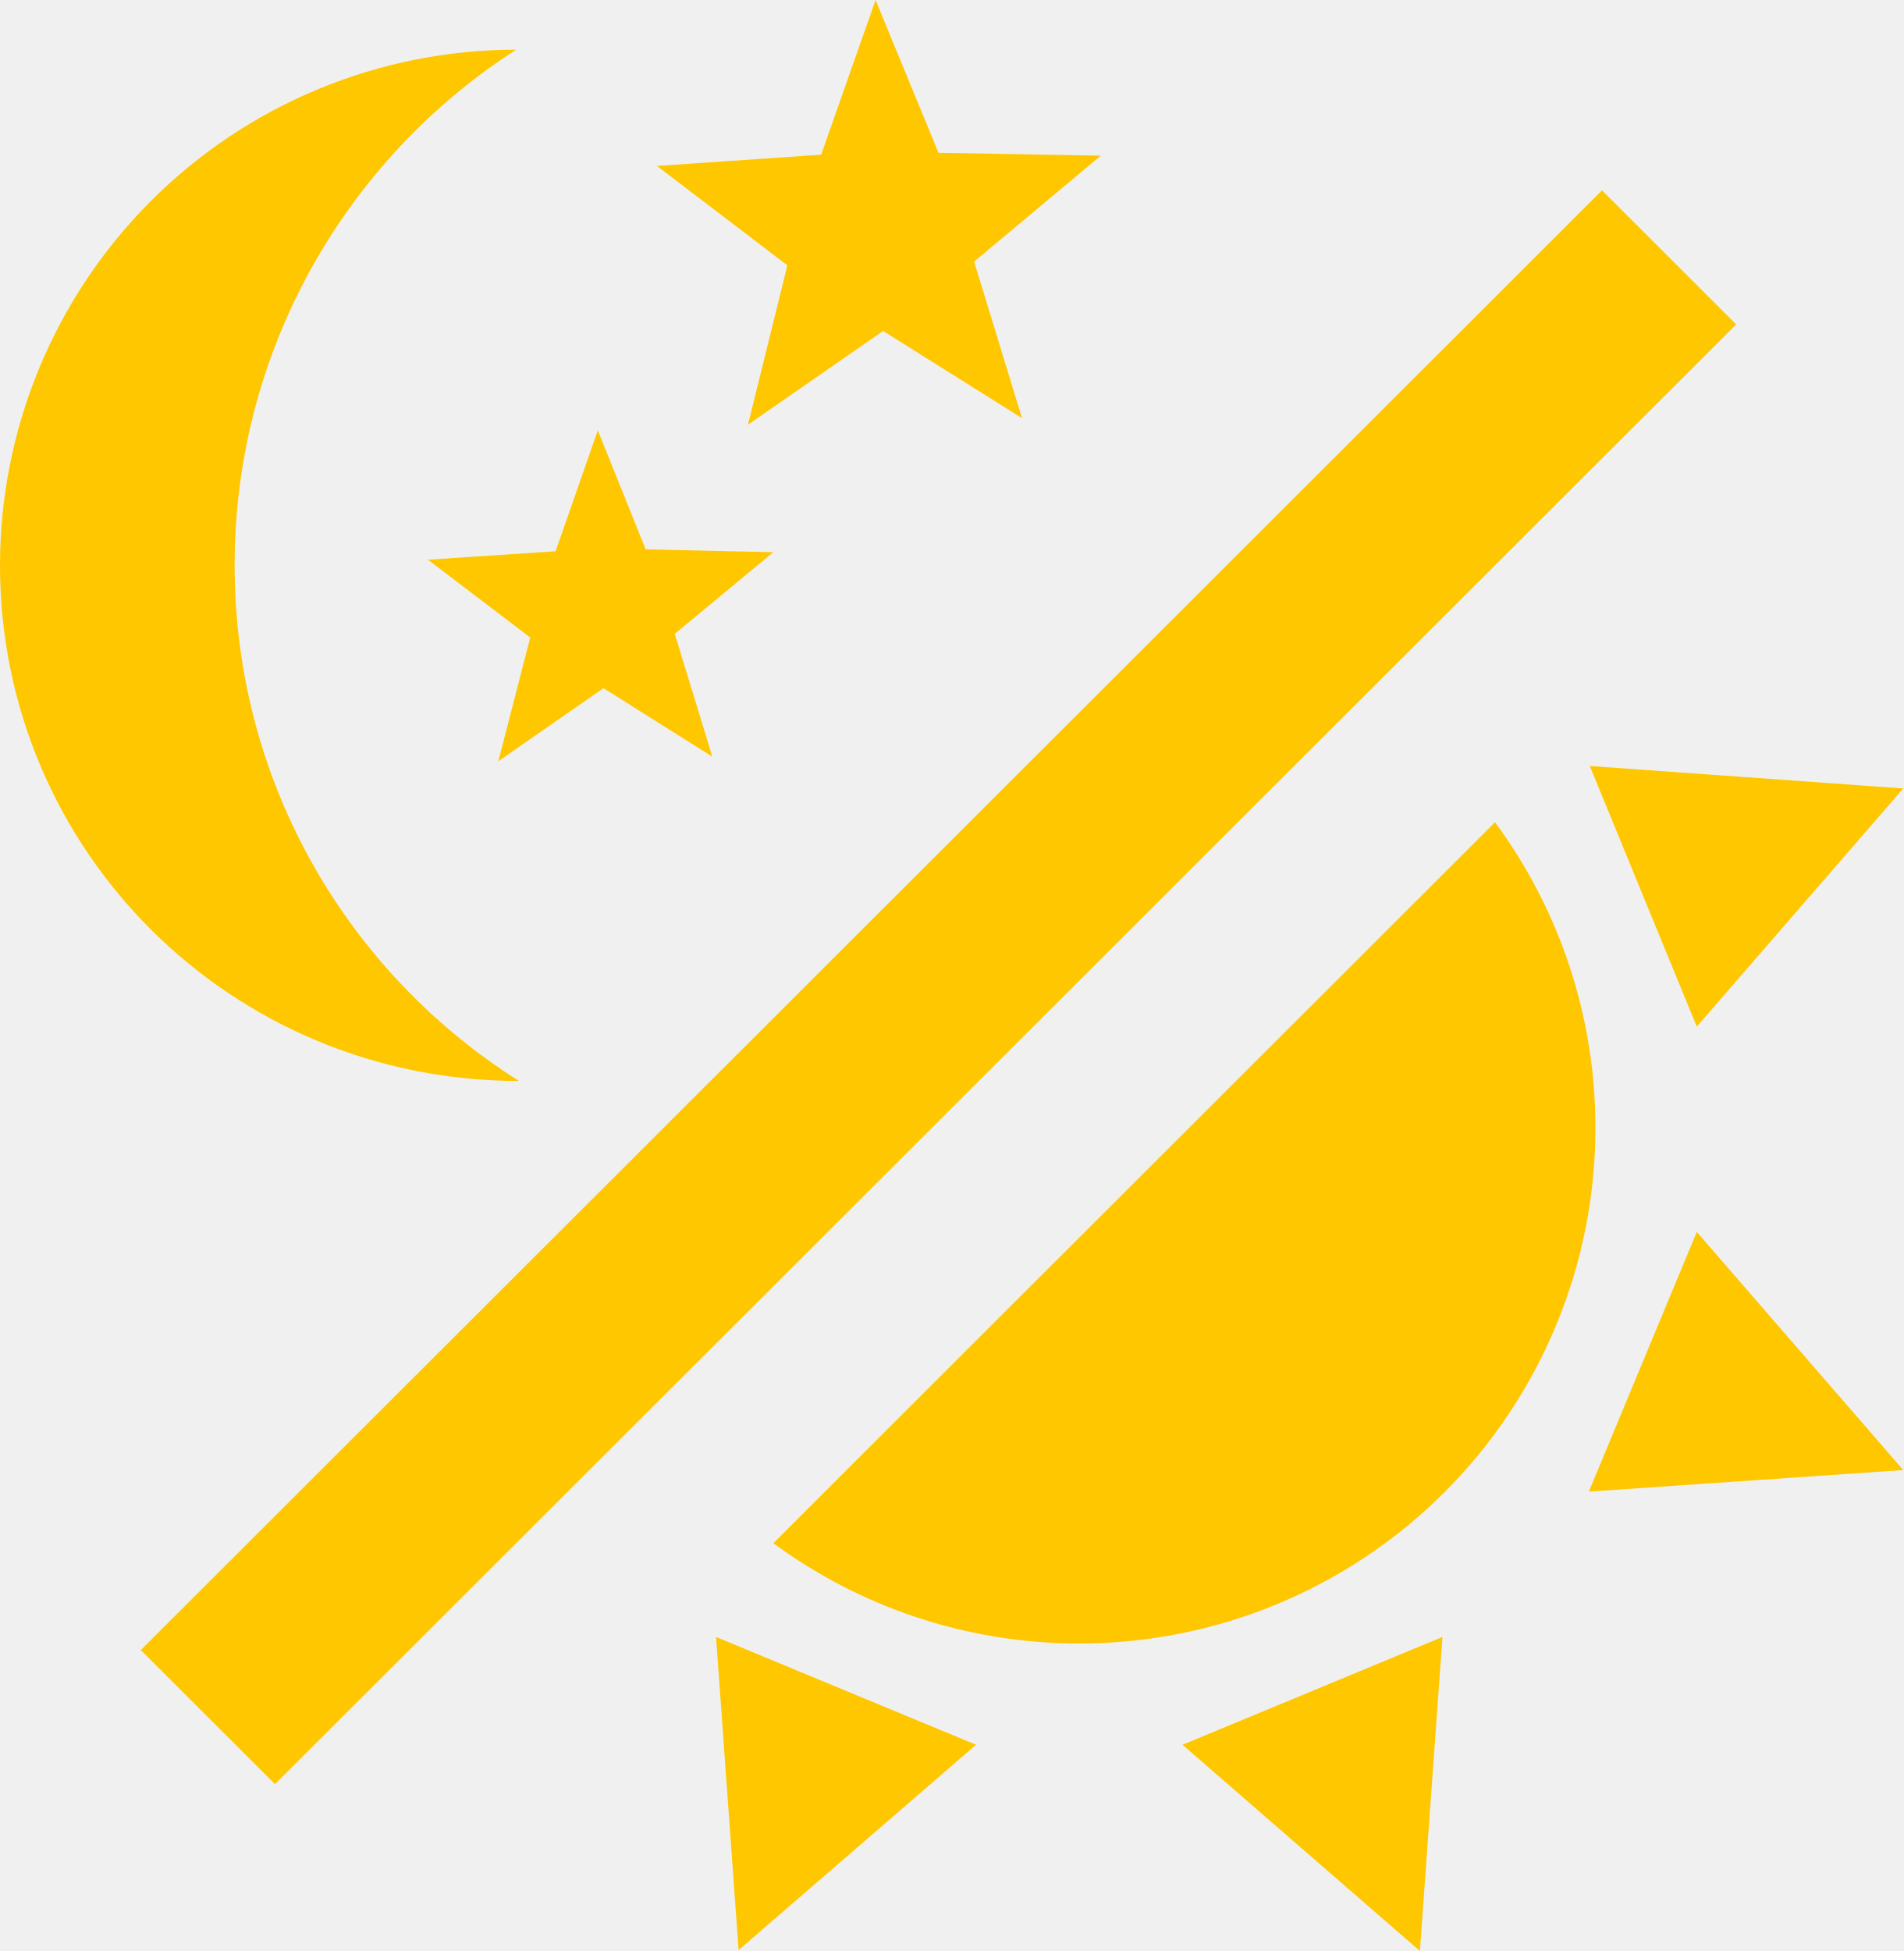
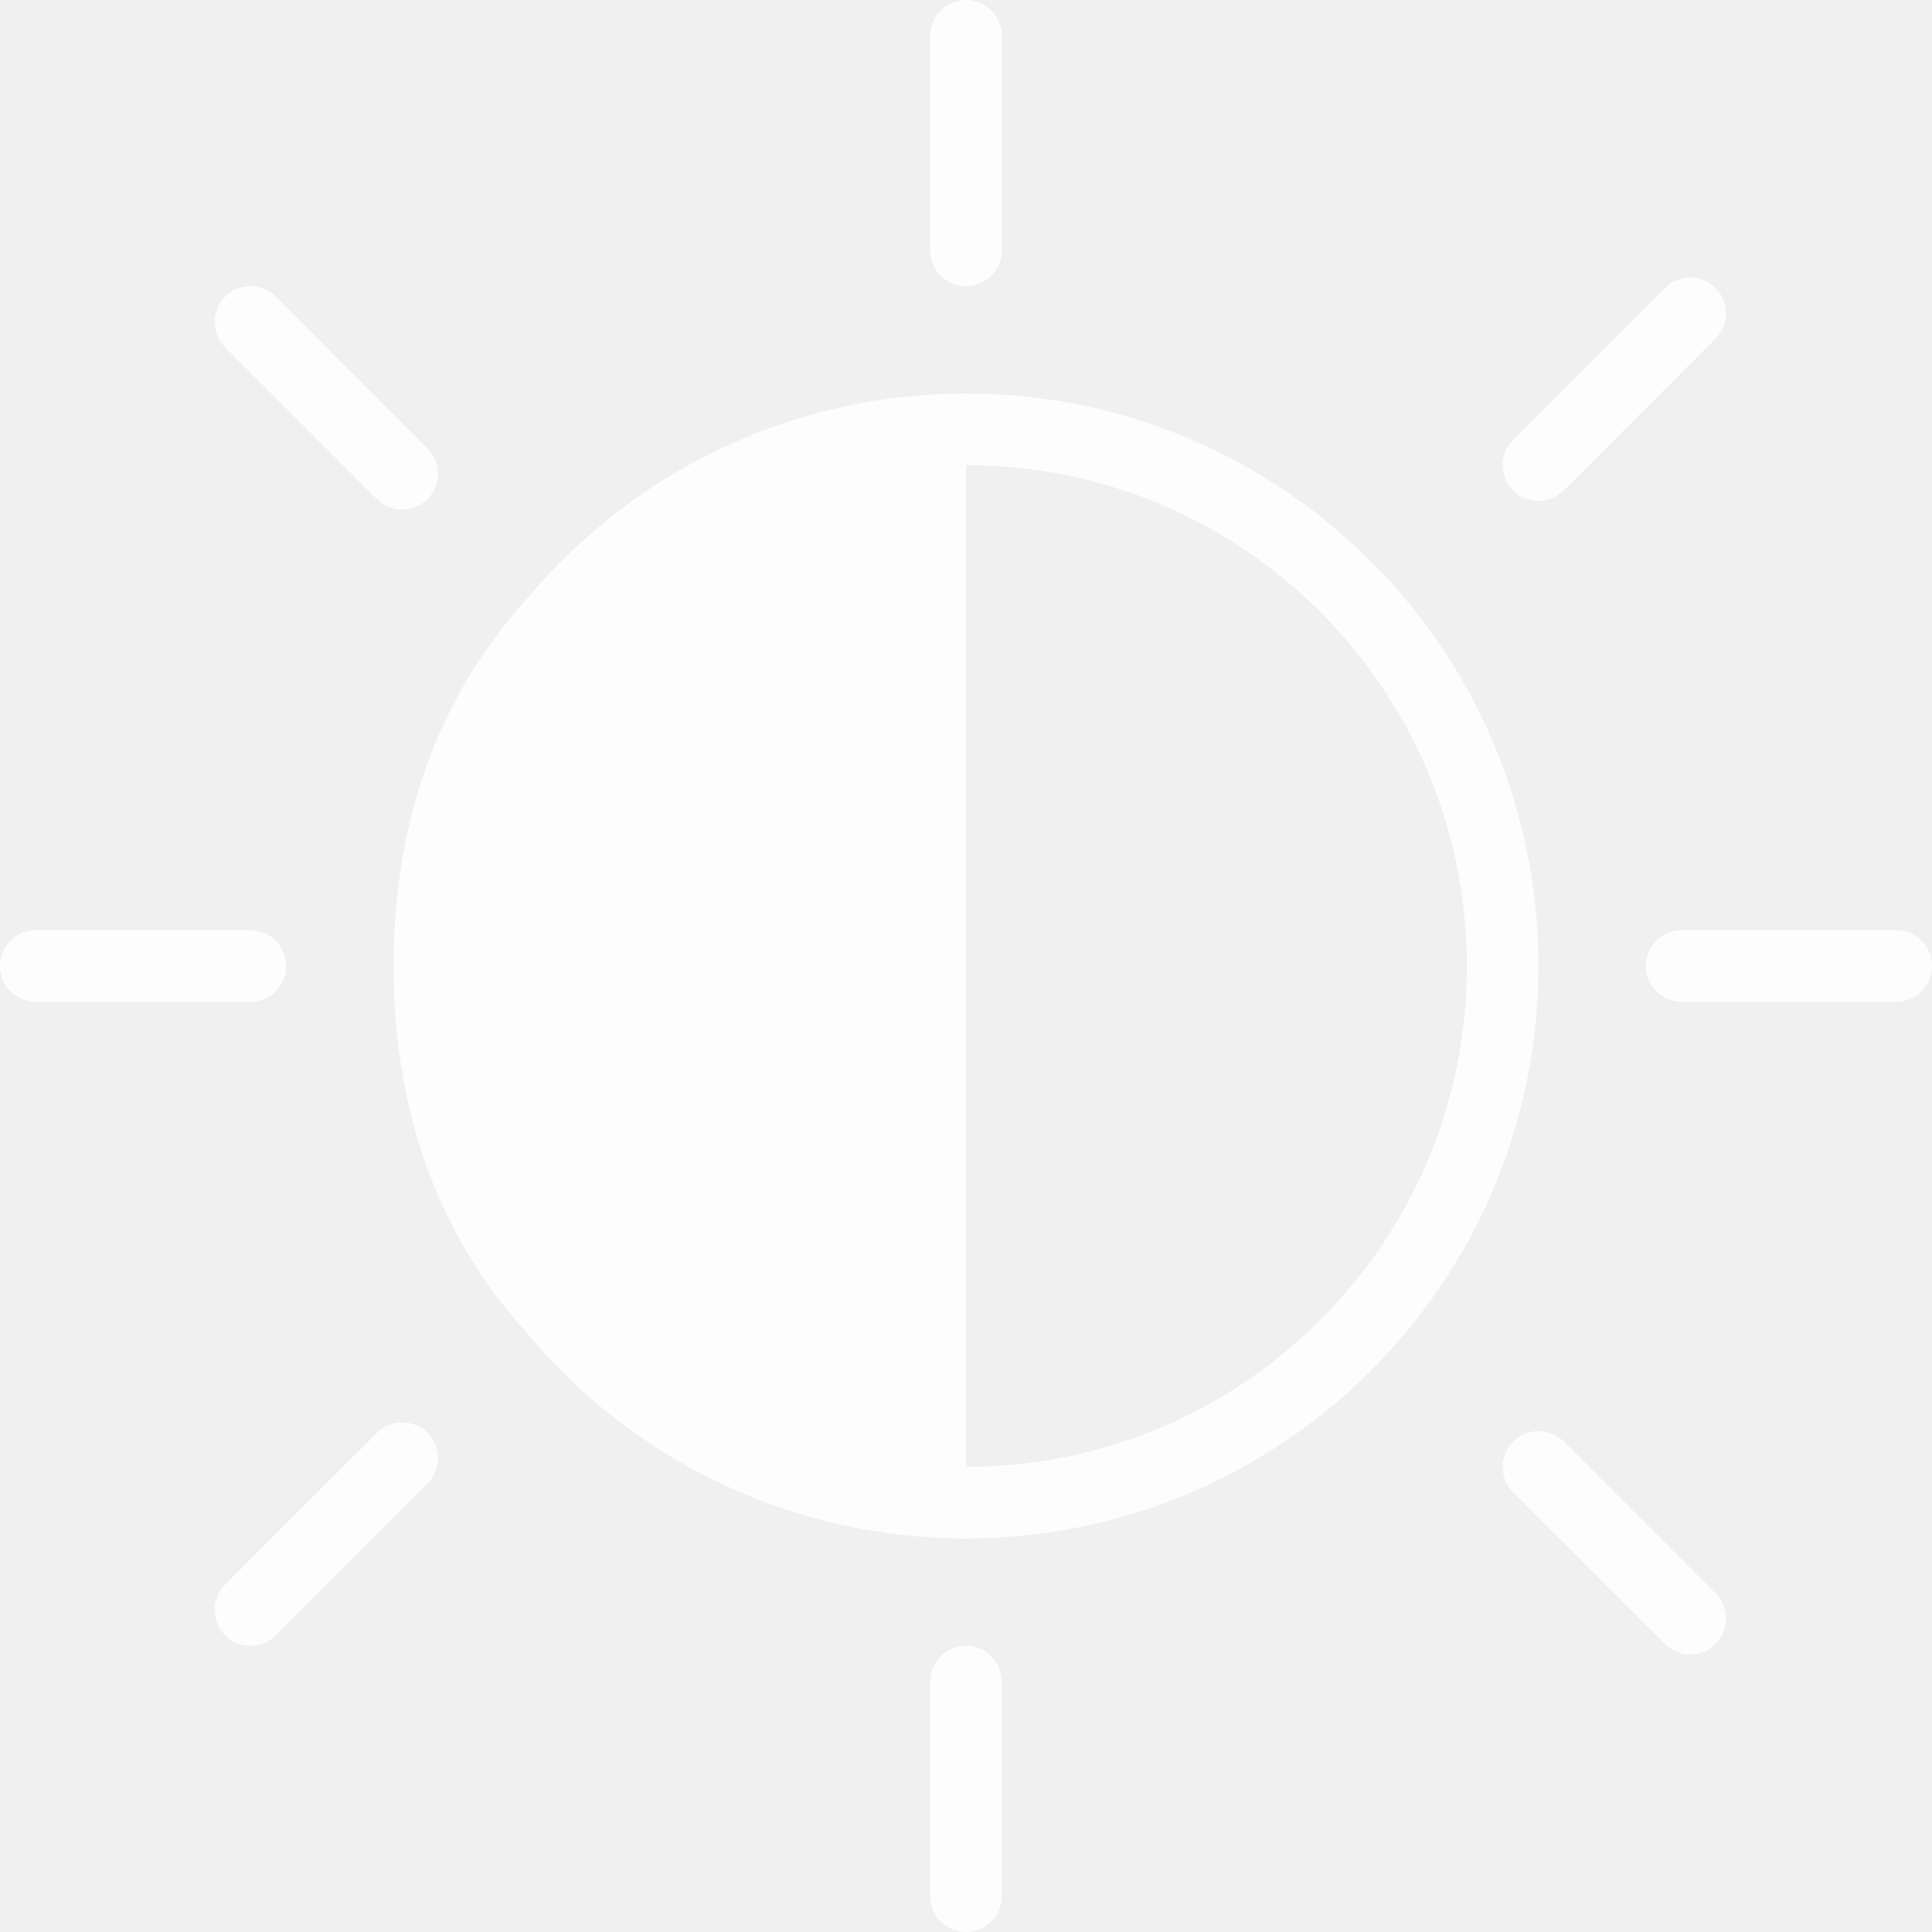
- <svg xmlns="http://www.w3.org/2000/svg" width="40" height="41" viewBox="0 0 40 41" fill="none">
-   <g clip-path="url(#clip0_2_2)">
-     <path d="M33.531 23.702C33.531 26.576 32.388 29.332 30.353 31.364C28.319 33.396 25.559 34.538 22.682 34.538C20.276 34.538 18.047 33.75 16.253 32.43L31.42 17.279C32.742 19.072 33.531 21.298 33.531 23.702Z" fill="#FFC700" />
-     <path d="M33.392 31.346L35.661 25.889L40 30.893L33.392 31.346Z" fill="#FFC700" />
-     <path d="M35.661 21.574L33.412 16.097L40 16.569L35.661 21.574Z" fill="#FFC700" />
-     <path d="M24.852 36.666L30.316 34.4L29.842 41L24.852 36.666Z" fill="#FFC700" />
-     <path d="M15.049 34.4L20.513 36.666L15.523 40.98L15.049 34.4Z" fill="#FFC700" />
-     <path d="M33.669 4L36.489 6.817L5.779 37.493L2.959 34.676L33.669 4Z" fill="#FFC700" />
-     <path fill-rule="evenodd" clip-rule="evenodd" d="M18.56 6.955L21.479 8.787L20.473 5.497L23.136 3.271L19.724 3.211L18.402 0L17.258 3.251L13.807 3.487L16.548 5.576L15.72 8.925L18.56 6.955ZM12.682 14.461L14.97 15.9L14.181 13.319L16.253 11.604L13.57 11.545L12.564 9.043L11.677 11.585L8.994 11.762L11.144 13.397L10.473 15.998L12.682 14.461Z" fill="#FFC700" />
-     <path d="M10.848 1.044C7.318 3.31 4.931 7.309 4.931 11.88C4.931 16.451 7.318 20.451 10.907 22.716C4.852 22.716 0 17.87 0 11.88C0 9.006 1.143 6.25 3.177 4.218C5.212 2.186 7.971 1.044 10.848 1.044Z" fill="#FFC700" />
-   </g>
-   <defs>
-     <clipPath id="clip0_2_2">
-       <rect width="40" height="41" fill="white" />
-     </clipPath>
-   </defs>
+ <svg xmlns="http://www.w3.org/2000/svg" width="27" height="27" viewBox="0 0 27 27" fill="none">
+   <path d="M14 0.5C14 0.224 13.776 0 13.5 0C13.224 0 13 0.224 13 0.5V3.5C13 3.776 13.224 4 13.5 4C13.776 4 14 3.776 14 3.5V0.5Z" fill="#FDFDFD" />
+   <path fill-rule="evenodd" clip-rule="evenodd" d="M13.5 5.5C17.918 5.5 21.5 9.082 21.5 13.5C21.5 17.918 17.918 21.5 13.5 21.5C11.03 21.5 8.821 20.381 7.354 18.621C6.262 17.41 5.5 15.746 5.5 13.5C5.5 11.254 6.262 9.59 7.354 8.379C8.821 6.62 11.03 5.5 13.5 5.5ZM20.5 13.5C20.5 17.366 17.366 20.5 13.5 20.5V6.5C17.366 6.5 20.5 9.634 20.5 13.5Z" fill="#FDFDFD" />
+   <path d="M23 13.5C23 13.224 23.224 13 23.5 13H26.5C26.776 13 27 13.224 27 13.5C27 13.776 26.776 14 26.5 14H23.5C23.224 14 23 13.776 23 13.5Z" fill="#FDFDFD" />
+   <path d="M0.5 13C0.224 13 0 13.224 0 13.5C0 13.776 0.224 14 0.5 14H3.5C3.776 14 4 13.776 4 13.5C4 13.224 3.776 13 3.5 13H0.5Z" fill="#FDFDFD" />
+   <path d="M3.146 4.146C3.342 3.951 3.658 3.951 3.854 4.146L5.975 6.268C6.17 6.463 6.17 6.78 5.975 6.975C5.78 7.17 5.463 7.17 5.268 6.975L3.146 4.854C2.951 4.658 2.951 4.342 3.146 4.146Z" fill="#FDFDFD" />
+   <path d="M23.975 22.268L21.854 20.146C21.658 19.951 21.342 19.951 21.146 20.146C20.951 20.342 20.951 20.658 21.146 20.854L23.268 22.975C23.463 23.17 23.78 23.17 23.975 22.975C24.17 22.78 24.17 22.463 23.975 22.268Z" fill="#FDFDFD" />
+   <path d="M21.146 6.854C20.951 6.658 20.951 6.342 21.146 6.146L23.268 4.025C23.463 3.83 23.78 3.83 23.975 4.025C24.17 4.22 24.17 4.537 23.975 4.732L21.854 6.854C21.658 7.049 21.342 7.049 21.146 6.854Z" fill="#FDFDFD" />
+   <path d="M3.146 22.146C2.951 22.342 2.951 22.658 3.146 22.854C3.342 23.049 3.658 23.049 3.854 22.854L5.975 20.732C6.17 20.537 6.17 20.22 5.975 20.025C5.78 19.83 5.463 19.83 5.268 20.025L3.146 22.146Z" fill="#FDFDFD" />
+   <path d="M13.5 23C13.776 23 14 23.224 14 23.5V26.5C14 26.776 13.776 27 13.5 27C13.224 27 13 26.776 13 26.5V23.5C13 23.224 13.224 23 13.5 23Z" fill="#FDFDFD" />
</svg>
